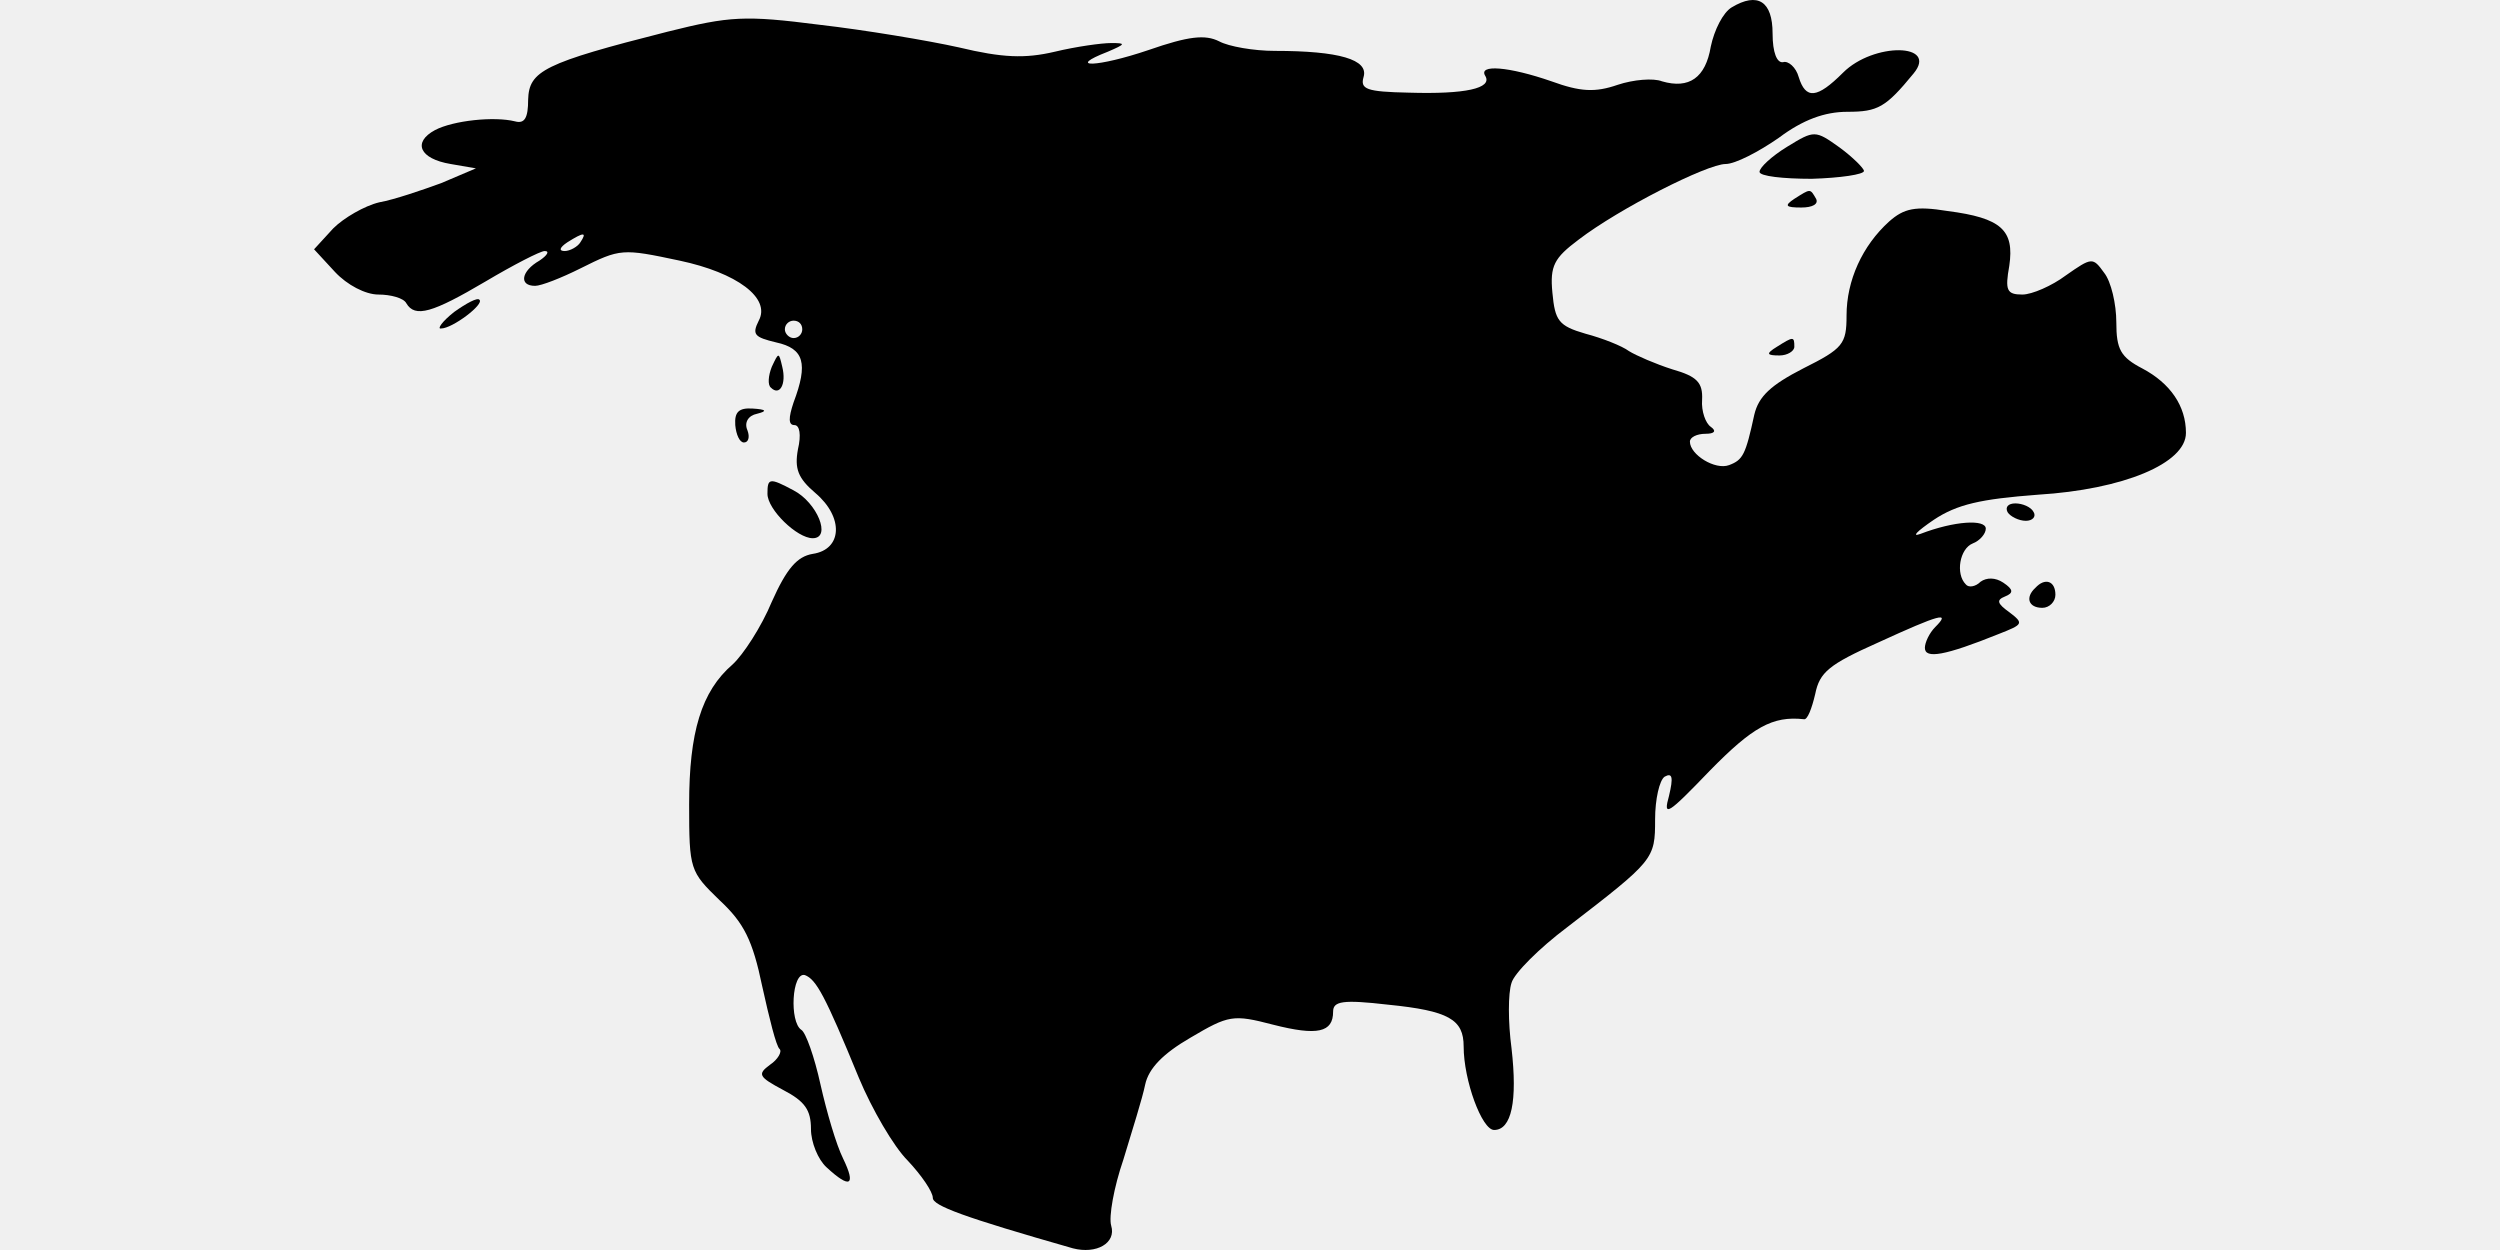
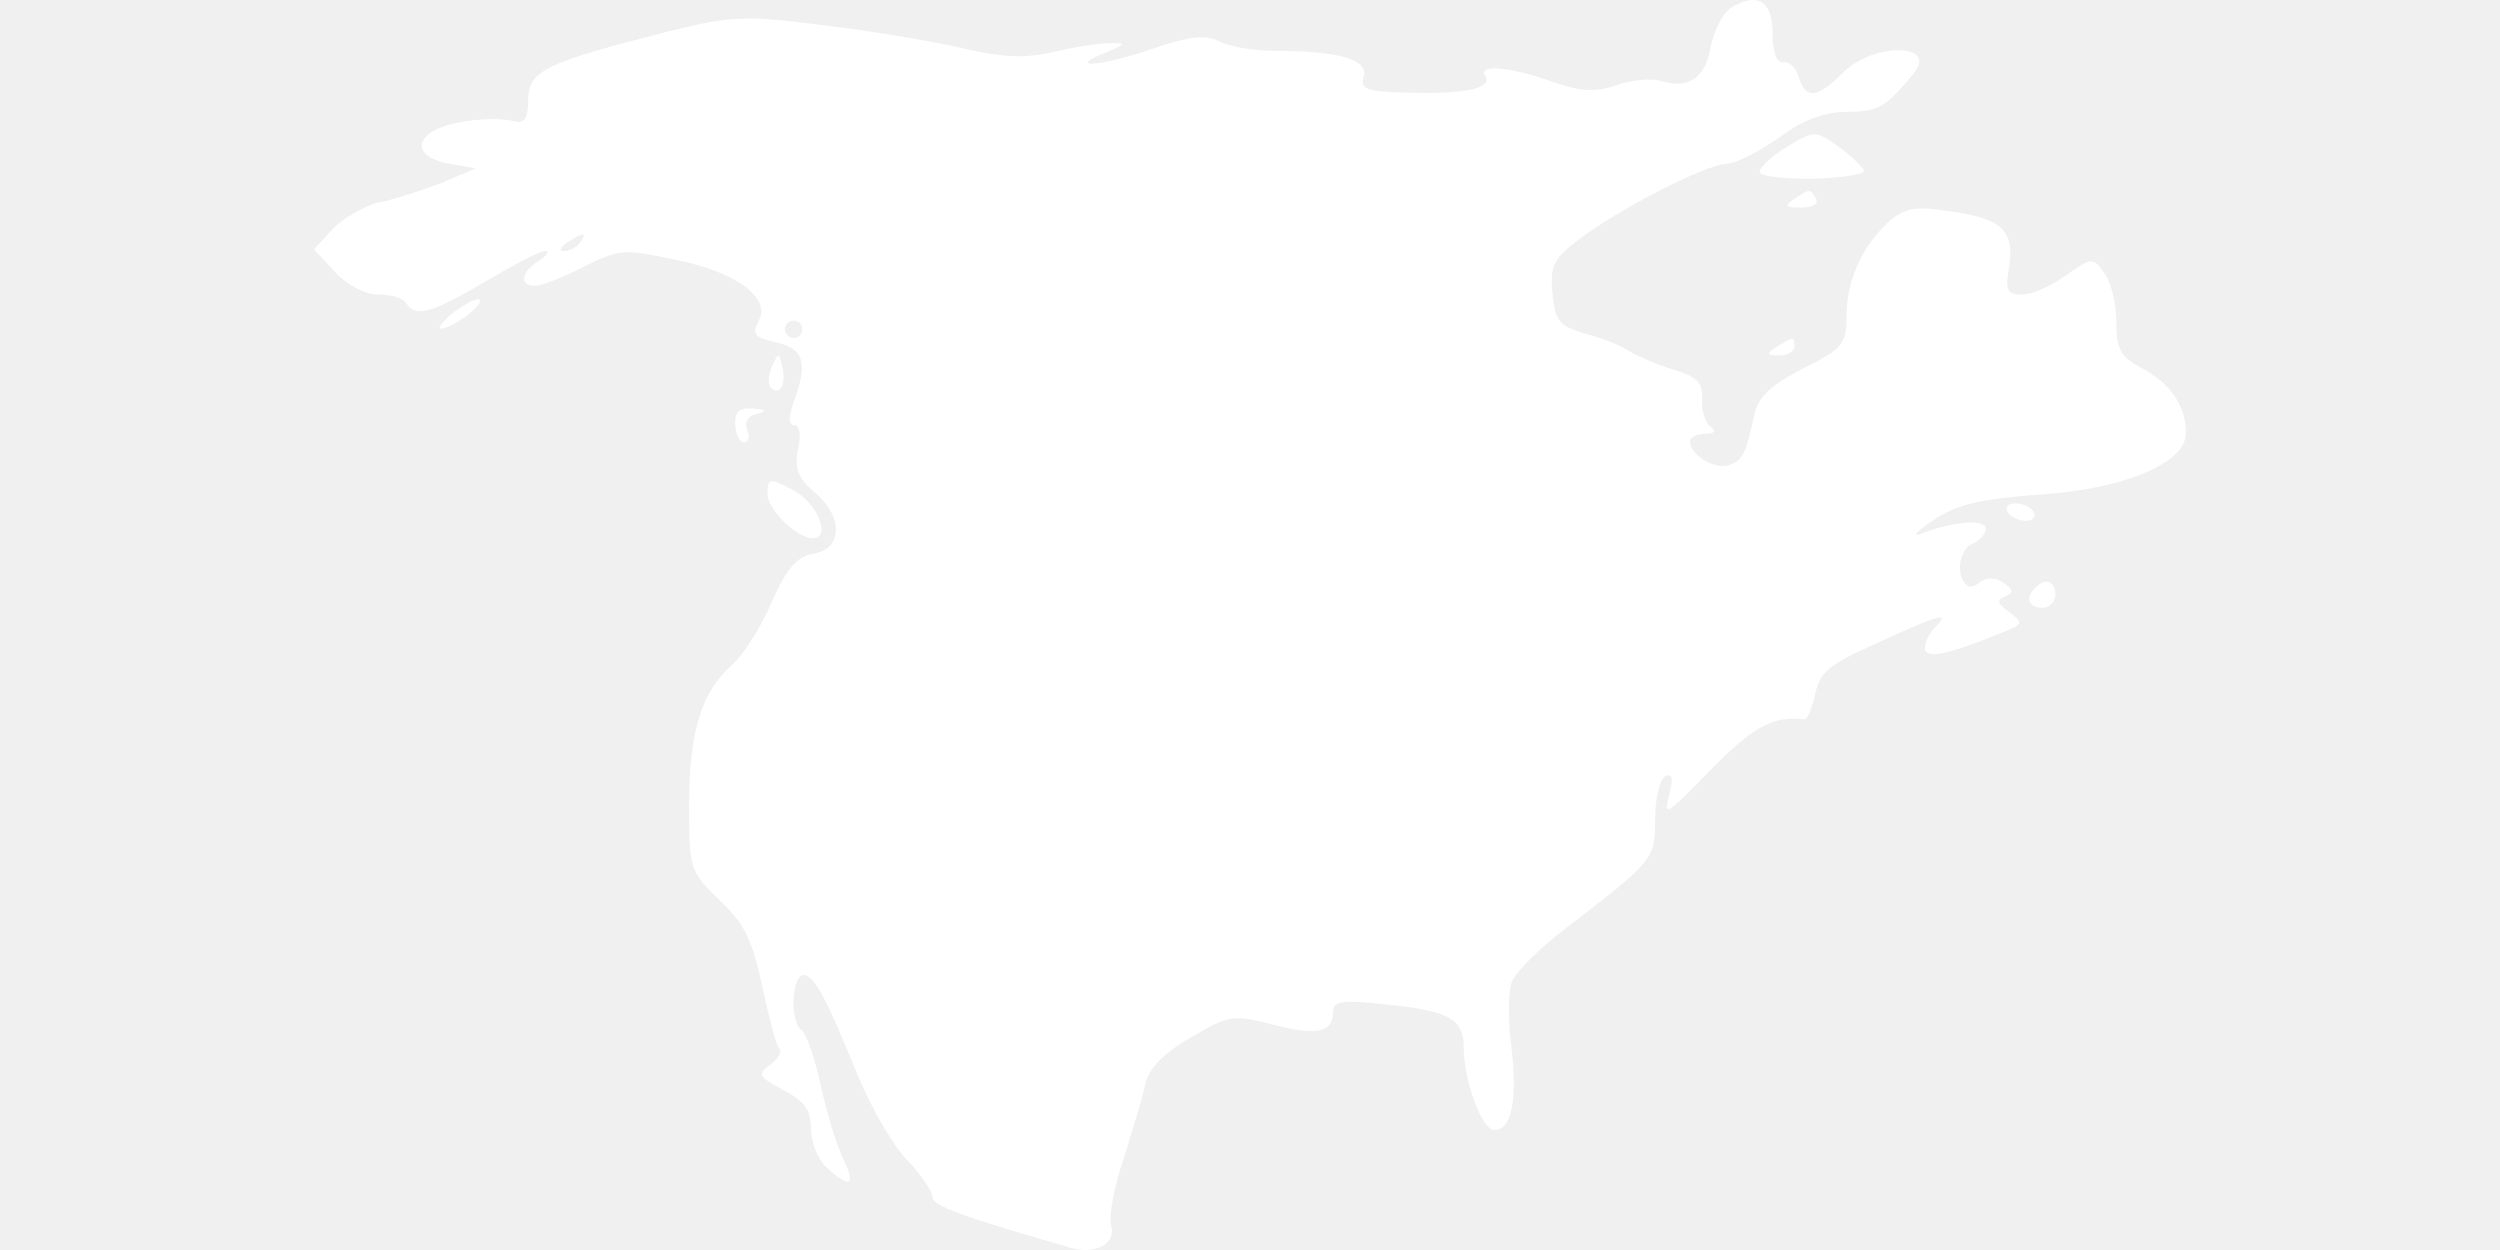
<svg xmlns="http://www.w3.org/2000/svg" width="400" height="200" viewBox="-35.189 2.153 287.277 143.639">
-   <path d="M163.8 3c-1 .6-2 2.6-2.4 4.5-.6 3.6-2.5 4.9-5.6 4-1-.4-3.3-.2-5.1.4-2.6.9-4.3.8-7.6-.4-4.9-1.7-8.5-2-7.6-.6.8 1.4-2.3 2.1-8.8 1.9-4.9-.1-5.6-.4-5.2-1.8q.9-3-10.2-3c-2.4 0-5.3-.5-6.4-1.1-1.6-.8-3.5-.6-8.1 1-5.9 2-9.6 2.1-4.7.2 2.1-.9 2.1-1 .4-1-1.1 0-4 .4-6.5 1-3.4.8-6 .7-11-.5-3.6-.8-10.8-2-16-2.6-8.6-1.1-10.3-1-17.5.8-14.2 3.6-15.9 4.5-16 7.8 0 2.1-.4 2.8-1.5 2.5-2.4-.6-7.1-.1-9.2 1-2.6 1.4-1.8 3.3 1.8 3.9l2.9.5-4 1.7c-2.2.8-5.4 1.9-7.1 2.2-1.7.4-4.1 1.8-5.3 3L.9 30.8l2.4 2.6c1.4 1.5 3.5 2.6 5 2.6 1.4 0 2.9.4 3.2 1 1 1.7 3 1.1 9.1-2.5 3.2-1.9 6.3-3.5 6.8-3.5.6 0 .3.5-.6 1.1-2.1 1.2-2.4 2.9-.5 2.9.7 0 3-.9 5.2-2 4.6-2.3 4.8-2.3 11.4-.9S53.4 36.4 52 39c-.8 1.6-.5 1.9 2 2.5 3.2.7 3.7 2.4 2 6.9-.6 1.8-.6 2.6.1 2.6.6 0 .8 1.1.4 2.8-.4 2.2 0 3.3 2 5 3.3 2.8 3.1 6.5-.3 7-1.8.3-3 1.7-4.7 5.5-1.2 2.9-3.3 6.1-4.5 7.2-3.6 3.1-5 7.8-5 16.1 0 7.5.1 7.7 3.5 11 2.8 2.6 3.8 4.6 4.9 9.9.8 3.6 1.6 6.9 2 7.2.3.3-.2 1.2-1.1 1.8-1.5 1.1-1.3 1.4 1.5 2.9 2.5 1.3 3.2 2.3 3.2 4.5 0 1.5.8 3.5 1.8 4.4 2.7 2.5 3.4 2.1 1.9-1-.8-1.6-1.9-5.4-2.6-8.5-.7-3.2-1.7-6-2.2-6.3-1.4-.9-1.1-6.7.4-6.3 1.3.5 2.3 2.3 6.2 11.8 1.5 3.6 4 7.9 5.6 9.5 1.6 1.7 2.9 3.6 2.9 4.3 0 .9 3.5 2.2 16.1 5.8 2.7.7 5-.6 4.4-2.6-.3-1 .3-4.4 1.4-7.6 1-3.3 2.2-7.1 2.5-8.6.4-1.9 2.1-3.6 5.2-5.4 4.4-2.6 4.9-2.7 9.5-1.5 5.1 1.3 6.9.9 6.9-1.5 0-1.2 1.1-1.4 6.3-.8 7 .7 8.7 1.7 8.7 4.8 0 3.9 2.1 9.6 3.5 9.6 2 0 2.7-3.3 2-9.4-.4-3-.4-6.3 0-7.5.3-1.1 3.2-4 6.4-6.4 10-7.7 10.1-7.8 10.1-12.4 0-2.3.5-4.5 1.1-4.9.9-.5 1 .1.5 2.2-.7 2.5-.2 2.2 4.7-2.9 4.9-5 7.2-6.3 10.8-5.9.4.1.9-1.2 1.3-2.9.5-2.5 1.6-3.4 7.2-5.9 7.2-3.3 8.4-3.6 6.6-1.8-.7.7-1.2 1.8-1.2 2.4 0 1.3 2.3.9 8.5-1.6 2.8-1.1 2.9-1.2 1.2-2.5-1.4-1-1.5-1.4-.5-1.8s1-.8-.2-1.6c-.9-.6-1.9-.6-2.6-.1-.6.6-1.4.7-1.7.3-1.2-1.2-.7-4.1.8-4.7.8-.3 1.5-1.1 1.5-1.7 0-1.1-3.6-.9-7.5.6-1.1.4-.4-.3 1.5-1.6 2.7-1.8 5.4-2.4 12-2.9 9.8-.6 17-3.6 17-7.1 0-3.1-1.8-5.7-5-7.4-2.5-1.3-3-2.2-3-5.3 0-2.1-.6-4.7-1.4-5.7-1.3-1.8-1.4-1.8-4.4.3-1.6 1.2-3.9 2.2-5 2.2-1.8 0-2-.5-1.5-3.3.6-4.1-.9-5.5-7.1-6.3-3.7-.6-5-.3-6.7 1.2-3.1 2.8-4.9 6.8-4.9 10.8 0 3.3-.4 3.8-5 6.1-3.7 1.9-5.1 3.2-5.6 5.3-1 4.6-1.3 5.2-2.9 5.8s-4.5-1.2-4.5-2.7c0-.5.8-.9 1.8-.9s1.3-.3.6-.8c-.6-.4-1.1-1.8-1-3.1.1-2-.6-2.7-3.4-3.5-1.9-.6-4.2-1.6-5-2.1-.8-.6-3.1-1.5-5-2-3.1-.9-3.5-1.5-3.8-4.7-.3-3.1.2-4 3-6.1 4.7-3.6 14.8-8.7 16.9-8.7 1.1 0 3.8-1.4 6.1-3 2.8-2.1 5.3-3 7.9-3 3.5 0 4.4-.5 7.6-4.4 2.9-3.5-4.6-3.6-8.1-.1-3 3-4.3 3.1-5.1.5-.3-1.1-1.2-1.9-1.8-1.7-.7.1-1.2-1.1-1.2-3.3 0-3.7-1.7-4.8-4.7-3M31.5 30c-.3.5-1.2 1-1.8 1-.7 0-.6-.4.3-1 1.9-1.2 2.3-1.2 1.5 0M57 40c0 .5-.4 1-1 1-.5 0-1-.5-1-1 0-.6.5-1 1-1 .6 0 1 .4 1 1" />
-   <path d="M170.2 19c-1.8 1.1-3.2 2.4-3.2 2.9s2.7.8 6 .8c3.3-.1 6-.5 6-.9 0-.3-1.3-1.6-2.8-2.7-2.8-2-2.9-2-6-.1m.8 6c-1.2.8-1 1 .8 1 1.3 0 2-.4 1.7-1-.7-1.2-.6-1.2-2.5 0M17 38c-1.4 1.1-2 2-1.5 1.9 1.3 0 5-2.8 4.4-3.3-.2-.3-1.5.4-2.9 1.4m152 4c-1.3.8-1.2 1 .3 1 .9 0 1.7-.5 1.7-1 0-1.2-.1-1.2-2 0M53.5 44.3c-.4 1-.5 2.1-.1 2.4 1 1 1.8-.4 1.3-2.4-.4-1.7-.4-1.7-1.2 0M49.3 51c.1 1.1.5 2 1 2s.7-.6.4-1.4c-.4-.9.1-1.7 1.1-1.9 1.2-.3 1.1-.5-.5-.6s-2.1.4-2 1.9m3.7 7.9c0 1.8 3.4 5.1 5.2 5.1 2.2 0 .5-4.1-2.2-5.5-2.8-1.5-3-1.4-3 .4M195.5 61c.3.5 1.3 1 2.1 1s1.2-.5.9-1c-.3-.6-1.3-1-2.1-1s-1.2.4-.9 1m3.2 8.7c-1.2 1.1-.8 2.3.8 2.3.8 0 1.5-.7 1.5-1.5 0-1.6-1.2-2-2.3-.8" />
+   <path fill="#fff" d="M163.8 3c-1 .6-2 2.6-2.4 4.5-.6 3.6-2.5 4.9-5.6 4-1-.4-3.3-.2-5.1.4-2.6.9-4.3.8-7.6-.4-4.9-1.7-8.5-2-7.6-.6.8 1.4-2.3 2.1-8.8 1.9-4.9-.1-5.6-.4-5.2-1.8q.9-3-10.2-3c-2.4 0-5.3-.5-6.4-1.1-1.6-.8-3.5-.6-8.1 1-5.9 2-9.6 2.1-4.7.2 2.1-.9 2.1-1 .4-1-1.1 0-4 .4-6.5 1-3.4.8-6 .7-11-.5-3.6-.8-10.8-2-16-2.6-8.6-1.1-10.3-1-17.5.8-14.2 3.6-15.9 4.5-16 7.8 0 2.1-.4 2.8-1.5 2.5-2.4-.6-7.1-.1-9.2 1-2.6 1.4-1.8 3.3 1.8 3.9l2.9.5-4 1.7c-2.2.8-5.4 1.9-7.1 2.2-1.7.4-4.1 1.8-5.3 3L.9 30.8l2.4 2.6c1.4 1.5 3.5 2.6 5 2.6 1.4 0 2.9.4 3.2 1 1 1.7 3 1.1 9.1-2.5 3.2-1.9 6.3-3.5 6.8-3.5.6 0 .3.5-.6 1.1-2.1 1.2-2.4 2.9-.5 2.9.7 0 3-.9 5.2-2 4.6-2.3 4.8-2.3 11.4-.9S53.4 36.4 52 39c-.8 1.6-.5 1.9 2 2.5 3.2.7 3.7 2.4 2 6.9-.6 1.8-.6 2.6.1 2.6.6 0 .8 1.1.4 2.8-.4 2.2 0 3.3 2 5 3.3 2.8 3.1 6.5-.3 7-1.8.3-3 1.7-4.7 5.5-1.2 2.9-3.3 6.1-4.5 7.2-3.6 3.1-5 7.8-5 16.1 0 7.5.1 7.7 3.5 11 2.8 2.6 3.8 4.6 4.9 9.9.8 3.6 1.6 6.9 2 7.2.3.3-.2 1.2-1.1 1.8-1.5 1.1-1.3 1.4 1.5 2.9 2.5 1.3 3.2 2.3 3.2 4.5 0 1.5.8 3.5 1.8 4.4 2.7 2.5 3.4 2.1 1.9-1-.8-1.6-1.9-5.4-2.6-8.5-.7-3.2-1.7-6-2.2-6.3-1.4-.9-1.1-6.7.4-6.3 1.3.5 2.3 2.3 6.2 11.8 1.5 3.6 4 7.9 5.6 9.5 1.6 1.7 2.9 3.6 2.9 4.3 0 .9 3.5 2.2 16.1 5.8 2.7.7 5-.6 4.4-2.6-.3-1 .3-4.4 1.4-7.6 1-3.3 2.2-7.1 2.5-8.6.4-1.9 2.1-3.6 5.2-5.4 4.4-2.6 4.9-2.7 9.5-1.5 5.1 1.3 6.9.9 6.9-1.5 0-1.2 1.1-1.4 6.3-.8 7 .7 8.7 1.7 8.7 4.8 0 3.9 2.1 9.6 3.5 9.6 2 0 2.7-3.3 2-9.4-.4-3-.4-6.3 0-7.5.3-1.1 3.2-4 6.4-6.4 10-7.7 10.1-7.8 10.1-12.4 0-2.3.5-4.5 1.1-4.9.9-.5 1 .1.5 2.2-.7 2.5-.2 2.2 4.7-2.9 4.9-5 7.2-6.3 10.8-5.9.4.1.9-1.2 1.3-2.9.5-2.5 1.6-3.4 7.2-5.9 7.2-3.3 8.4-3.6 6.6-1.8-.7.7-1.2 1.8-1.2 2.4 0 1.3 2.3.9 8.5-1.6 2.8-1.1 2.9-1.2 1.2-2.5-1.4-1-1.5-1.4-.5-1.8s1-.8-.2-1.6c-.9-.6-1.9-.6-2.6-.1-.6.6-1.4.7-1.7.3-1.2-1.2-.7-4.1.8-4.7.8-.3 1.5-1.1 1.5-1.7 0-1.1-3.6-.9-7.5.6-1.1.4-.4-.3 1.5-1.6 2.7-1.8 5.4-2.4 12-2.9 9.8-.6 17-3.6 17-7.1 0-3.1-1.8-5.7-5-7.4-2.5-1.3-3-2.2-3-5.3 0-2.1-.6-4.7-1.4-5.7-1.3-1.8-1.4-1.8-4.4.3-1.6 1.2-3.9 2.2-5 2.2-1.8 0-2-.5-1.5-3.3.6-4.1-.9-5.5-7.1-6.3-3.7-.6-5-.3-6.7 1.2-3.1 2.8-4.9 6.8-4.9 10.8 0 3.3-.4 3.8-5 6.1-3.7 1.9-5.1 3.2-5.6 5.3-1 4.6-1.3 5.2-2.9 5.8s-4.5-1.2-4.5-2.7c0-.5.8-.9 1.8-.9s1.3-.3.6-.8c-.6-.4-1.1-1.8-1-3.1.1-2-.6-2.7-3.4-3.5-1.9-.6-4.2-1.6-5-2.1-.8-.6-3.1-1.5-5-2-3.1-.9-3.5-1.5-3.8-4.7-.3-3.1.2-4 3-6.1 4.7-3.6 14.8-8.7 16.9-8.7 1.1 0 3.8-1.4 6.1-3 2.8-2.1 5.3-3 7.9-3 3.5 0 4.4-.5 7.6-4.4 2.9-3.5-4.6-3.6-8.1-.1-3 3-4.3 3.1-5.1.5-.3-1.1-1.2-1.9-1.8-1.7-.7.1-1.2-1.1-1.2-3.3 0-3.7-1.7-4.8-4.7-3M31.5 30c-.3.5-1.2 1-1.8 1-.7 0-.6-.4.3-1 1.9-1.2 2.3-1.2 1.5 0M57 40c0 .5-.4 1-1 1-.5 0-1-.5-1-1 0-.6.5-1 1-1 .6 0 1 .4 1 1" />
+   <path fill="#fff" d="M170.2 19c-1.8 1.1-3.2 2.4-3.2 2.9s2.7.8 6 .8c3.3-.1 6-.5 6-.9 0-.3-1.3-1.6-2.8-2.7-2.8-2-2.9-2-6-.1m.8 6c-1.2.8-1 1 .8 1 1.3 0 2-.4 1.7-1-.7-1.2-.6-1.2-2.5 0M17 38c-1.4 1.1-2 2-1.5 1.9 1.3 0 5-2.8 4.4-3.3-.2-.3-1.5.4-2.9 1.4m152 4c-1.3.8-1.2 1 .3 1 .9 0 1.7-.5 1.7-1 0-1.2-.1-1.2-2 0M53.5 44.3c-.4 1-.5 2.1-.1 2.4 1 1 1.8-.4 1.3-2.4-.4-1.7-.4-1.7-1.2 0M49.3 51c.1 1.1.5 2 1 2s.7-.6.4-1.4c-.4-.9.1-1.7 1.1-1.9 1.2-.3 1.1-.5-.5-.6s-2.1.4-2 1.9m3.7 7.9c0 1.8 3.4 5.1 5.2 5.1 2.2 0 .5-4.1-2.2-5.5-2.8-1.5-3-1.4-3 .4M195.5 61c.3.5 1.3 1 2.1 1s1.2-.5.9-1c-.3-.6-1.3-1-2.1-1s-1.2.4-.9 1m3.2 8.7c-1.2 1.1-.8 2.3.8 2.3.8 0 1.5-.7 1.5-1.5 0-1.6-1.2-2-2.3-.8" />
</svg>
